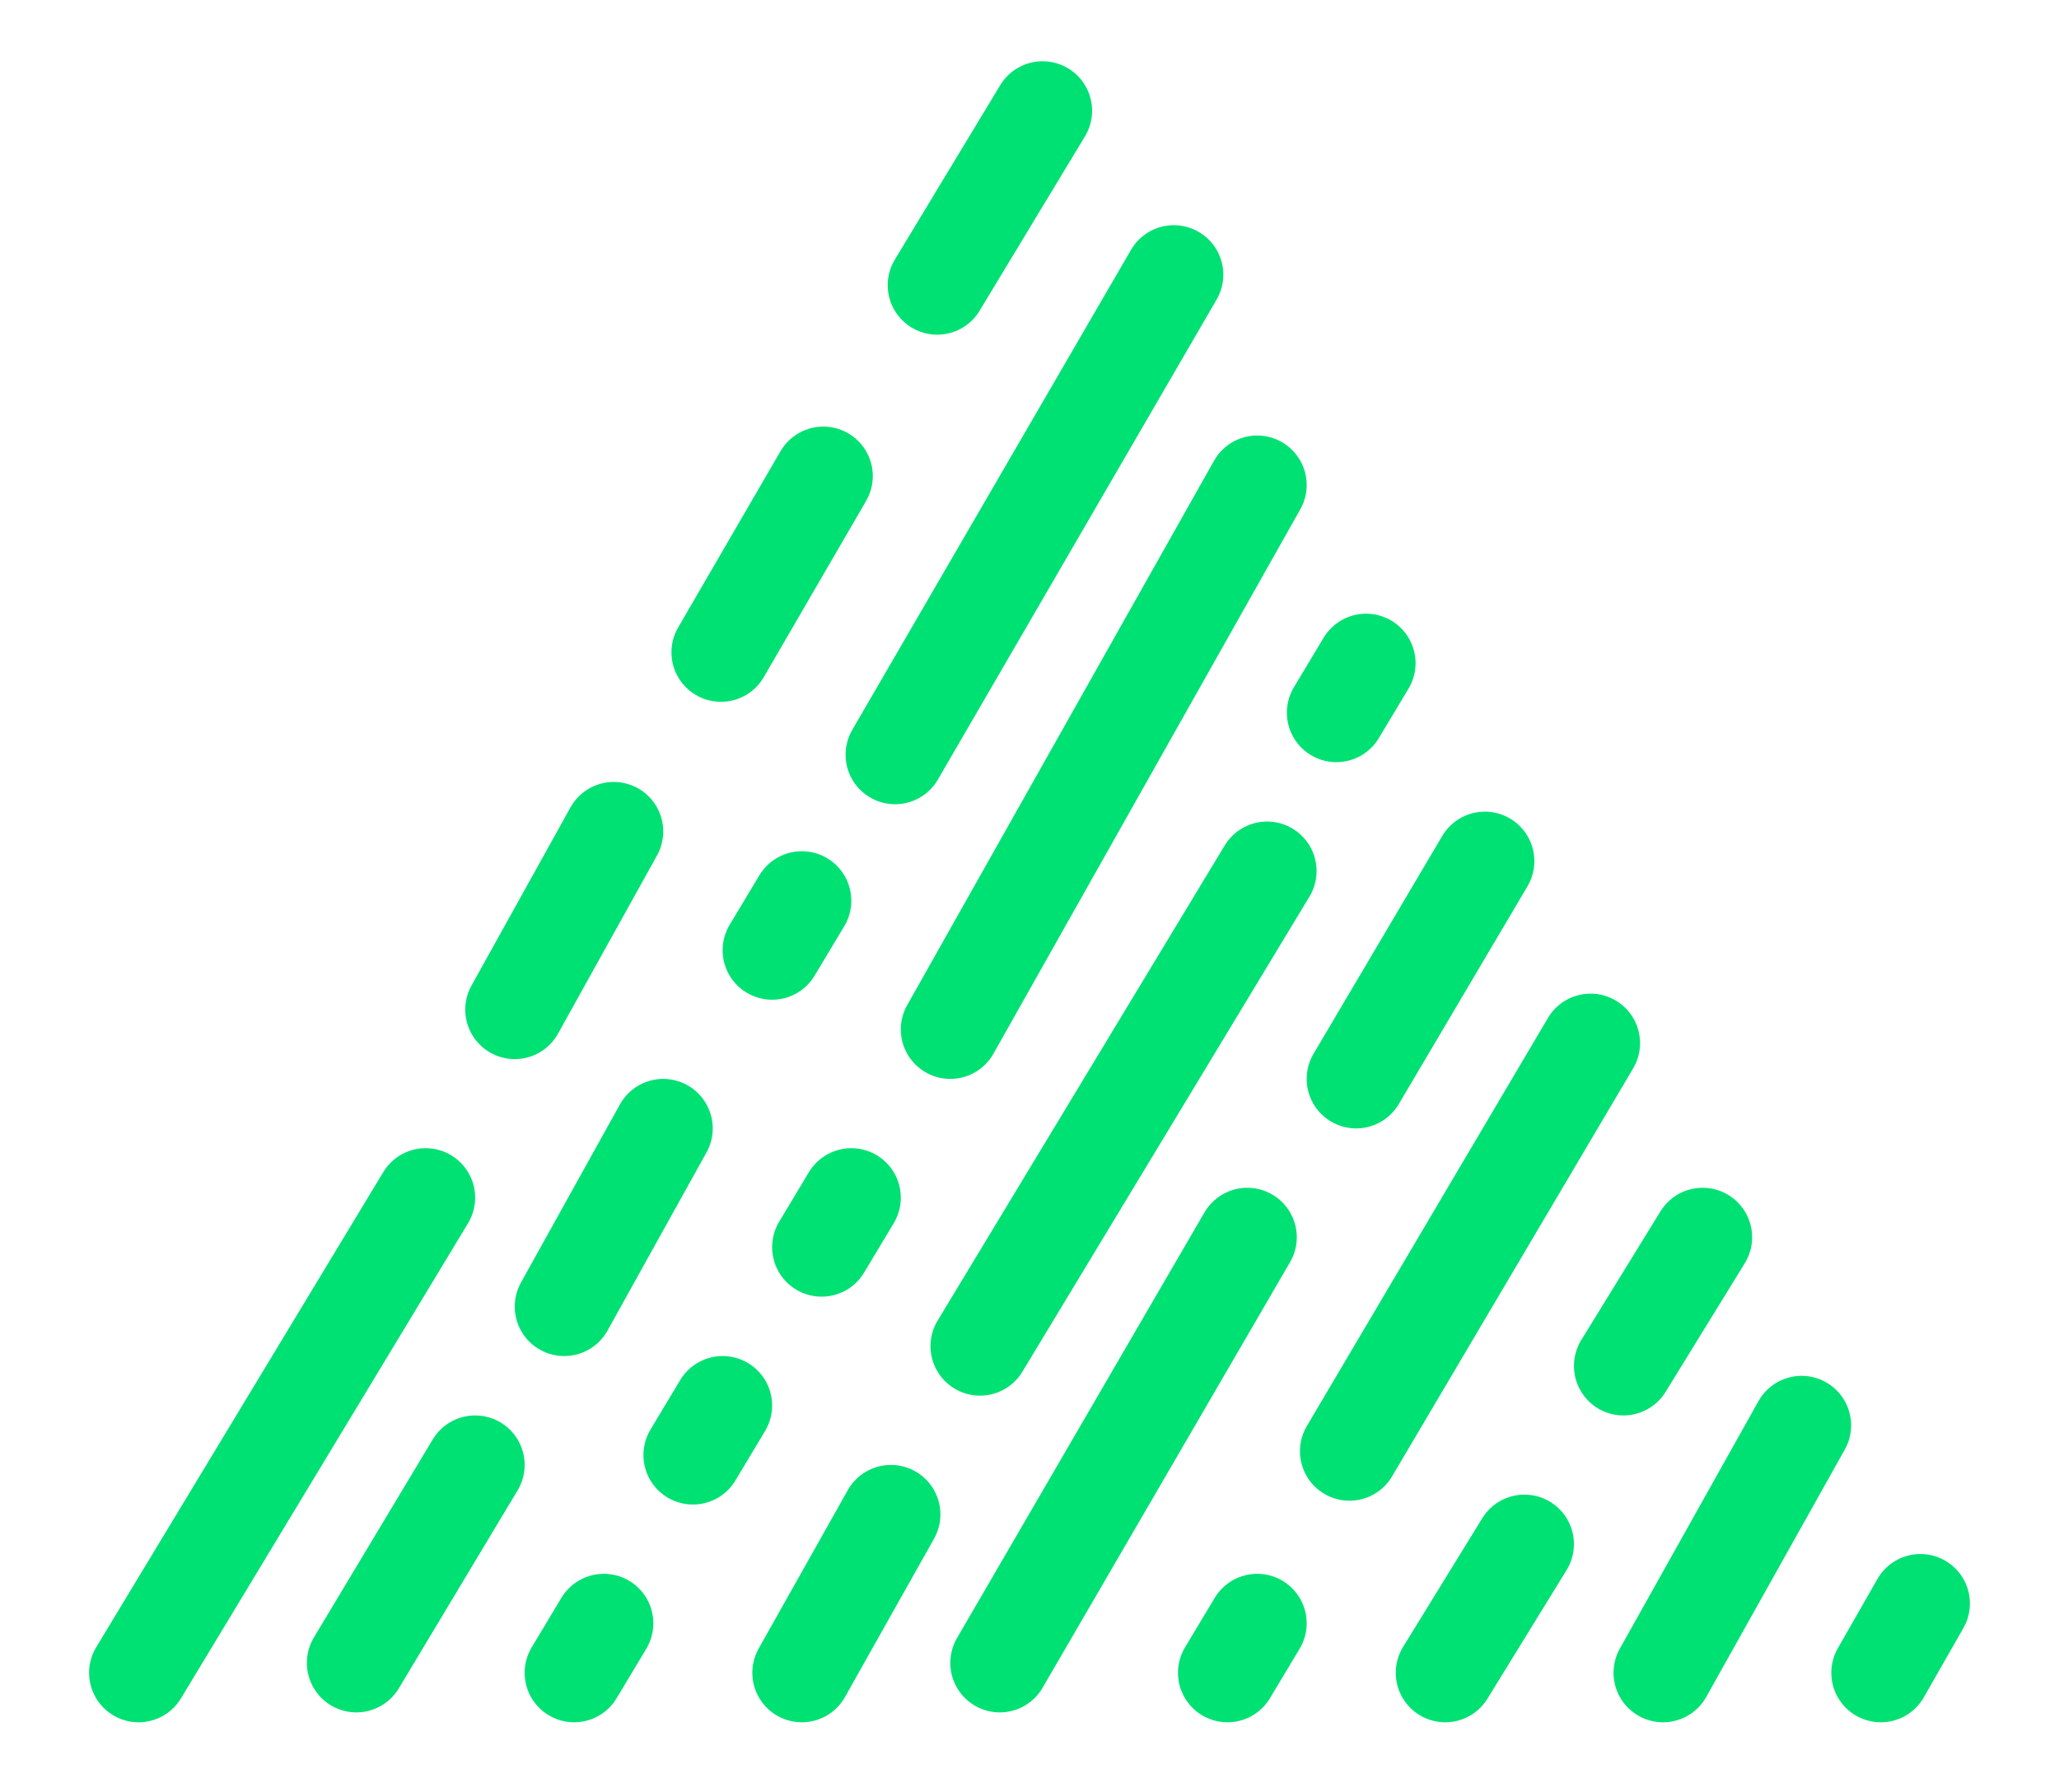
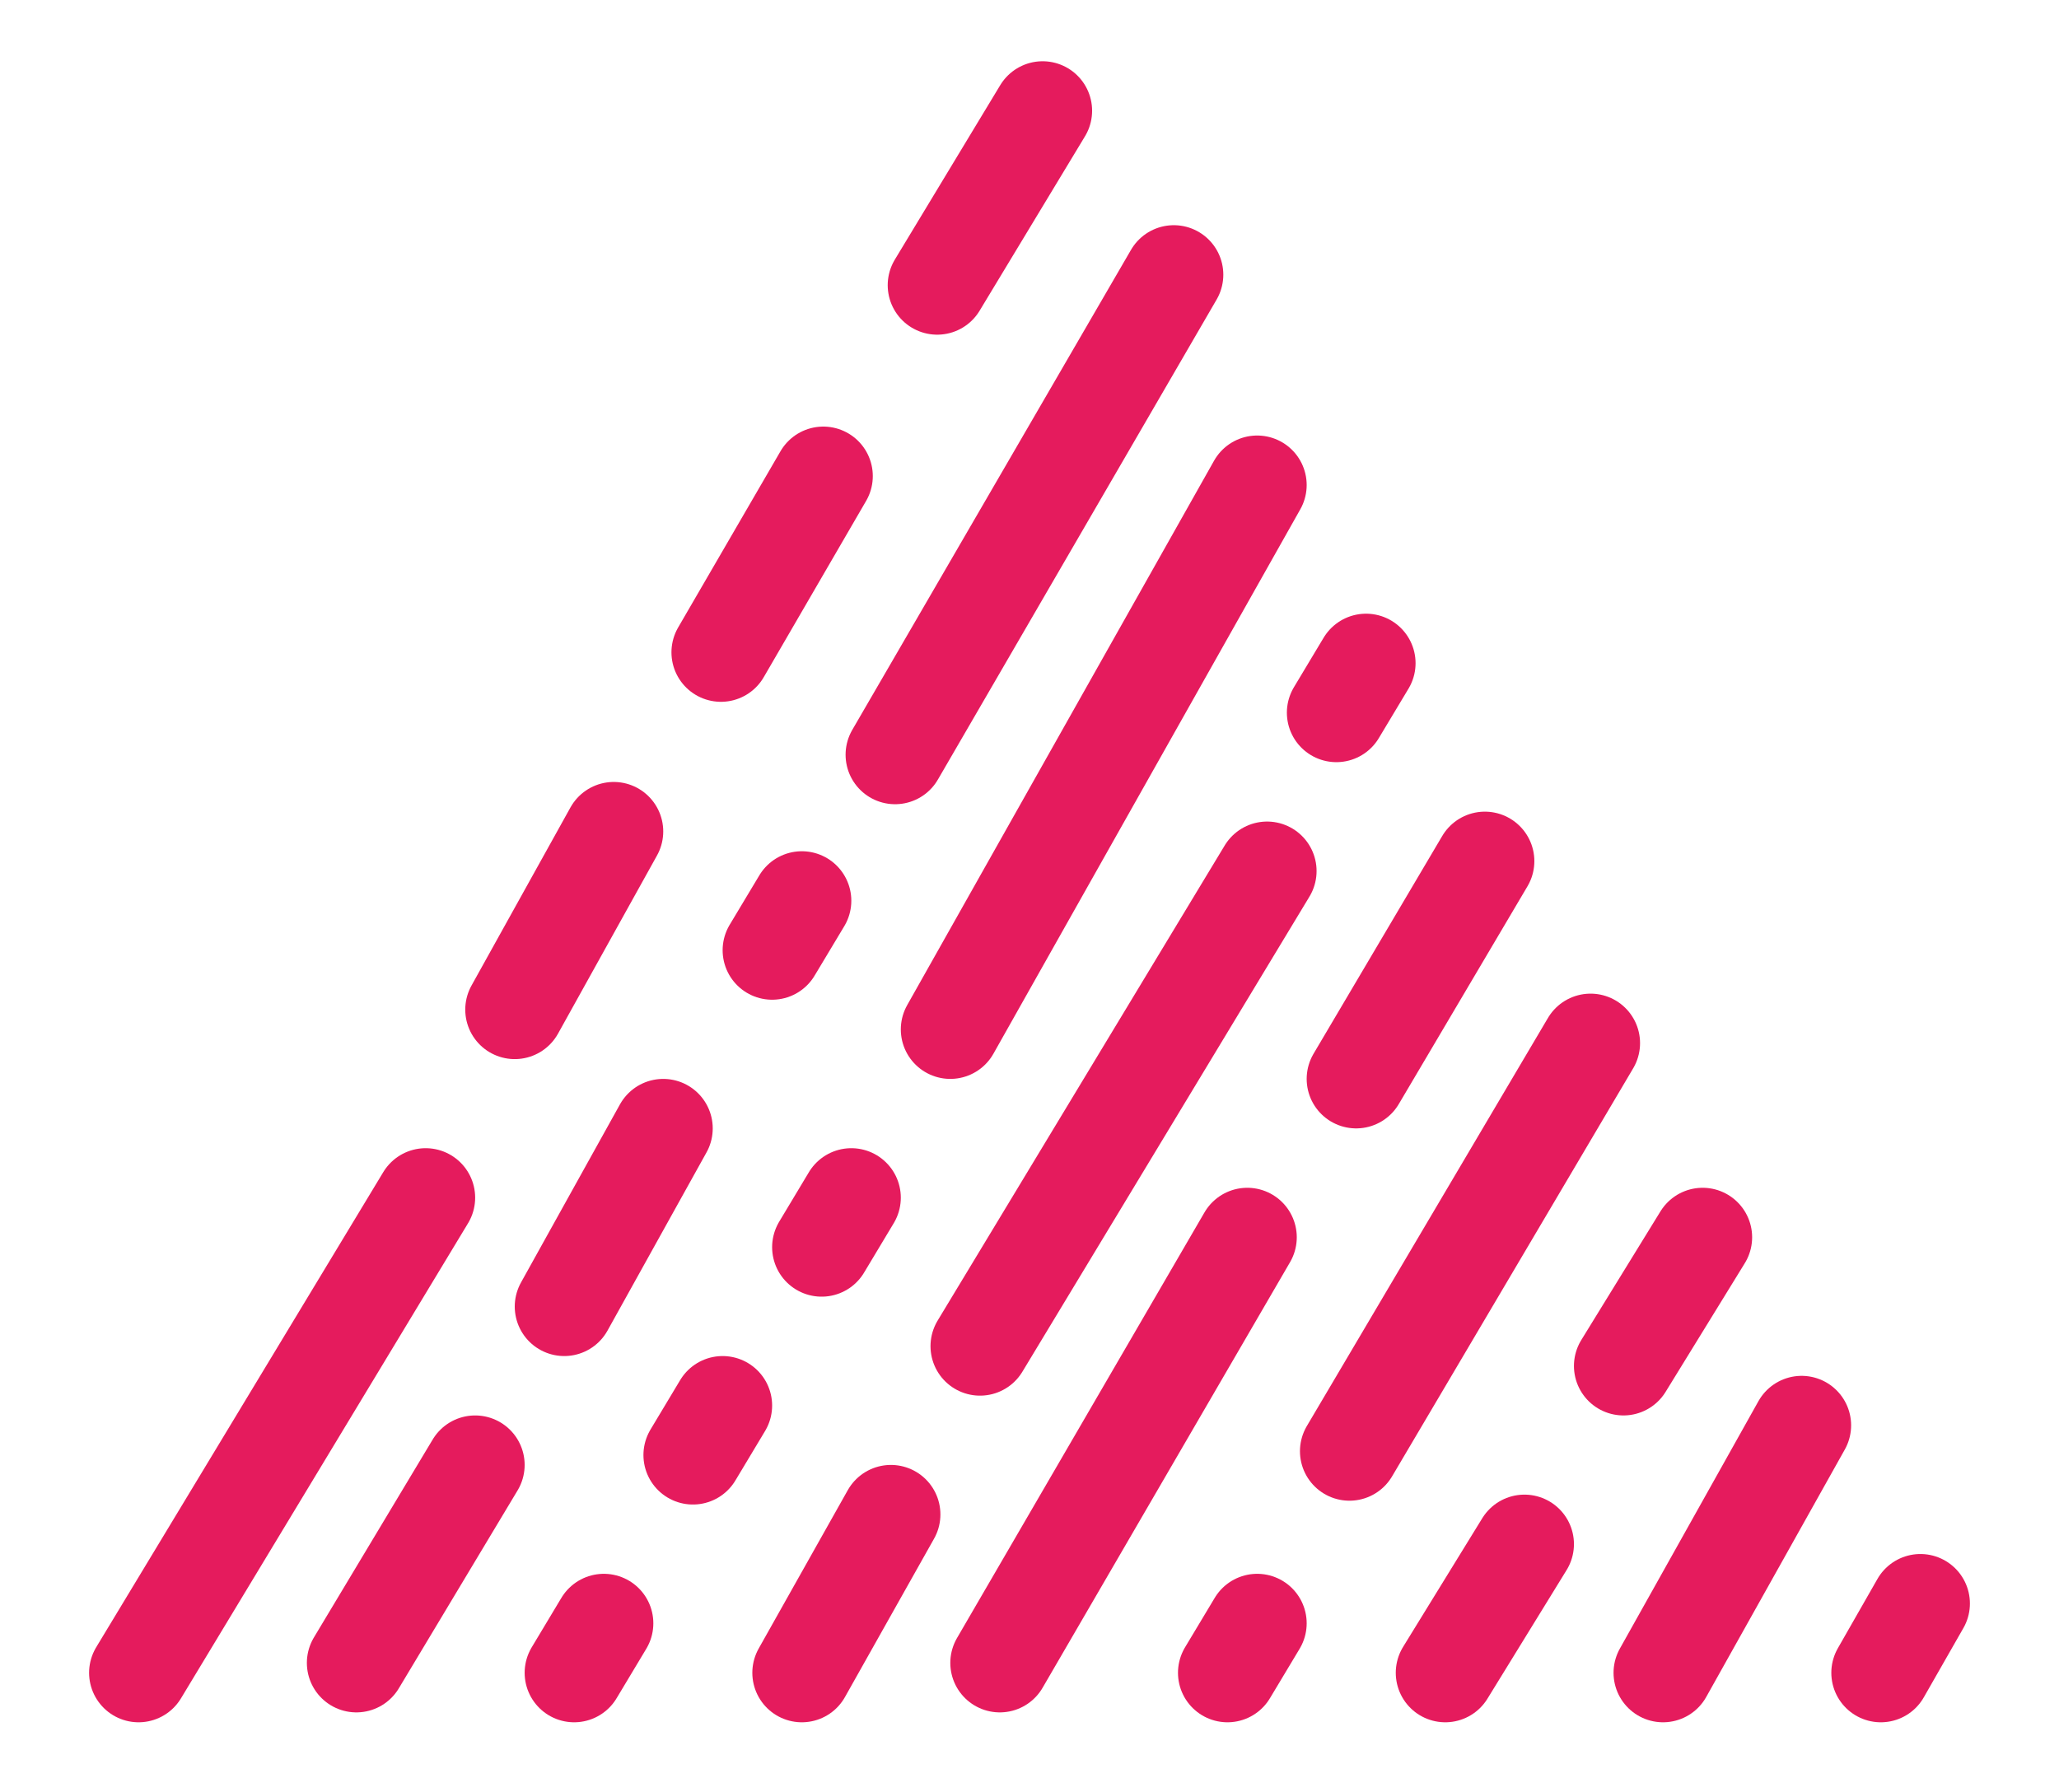
<svg xmlns="http://www.w3.org/2000/svg" width="208px" height="181px" viewBox="0 0 208 181" version="1.1">
  <defs />
  <g id="Large-Logo" stroke="none" stroke-width="1" fill="none" fill-rule="evenodd" stroke-linecap="round">
-     <g id="Group-2" transform="translate(14, 11)" stroke="#00E174" stroke-width="10">
+     <g id="Group-2" transform="translate(14, 11)" stroke="#E51B5D" stroke-width="10">
      <path d="M154,158 L168,133" id="Stroke-1" />
      <path d="M176,158 L180,151" id="Stroke-3" />
      <path d="M0,158 L29,110" id="Stroke-5" />
      <path d="M80.676,17.812 L91.324,0.188" id="Stroke-7" />
      <path d="M58.83,54.903 L69.17,37.097" id="Stroke-10" />
      <path d="M38,91 L48,73" id="Stroke-11" />
      <path d="M76.421,65.249 L104.579,16.751" id="Stroke-12" />
      <path d="M64,85 L67,80" id="Stroke-13" />
      <path d="M43,121 L53,103" id="Stroke-14" />
      <path d="M22,157 L34,137" id="Stroke-15" />
      <path d="M44,158 L47,153" id="Stroke-17" />
      <path d="M56,136 L59,131" id="Stroke-20" />
      <path d="M69,115 L72,110" id="Stroke-21" />
      <path d="M82,93 L113,38" id="Stroke-22" />
      <path d="M121,61 L124,56" id="Stroke-23" />
      <path d="M85,125 L114,77" id="Stroke-24" />
      <path d="M67,158 L76,142" id="Stroke-25" />
      <path d="M87,157 L112,114" id="Stroke-27" />
      <path d="M123,98 L136,76" id="Stroke-30" />
      <path d="M110,158 L113,153" id="Stroke-31" />
      <path d="M122.322,135.614 L146.678,94.386" id="Stroke-33" />
      <path d="M132,158 L140,145" id="Stroke-34" />
      <path d="M150,127 L158,114" id="Stroke-36" />
    </g>
  </g>
</svg>
